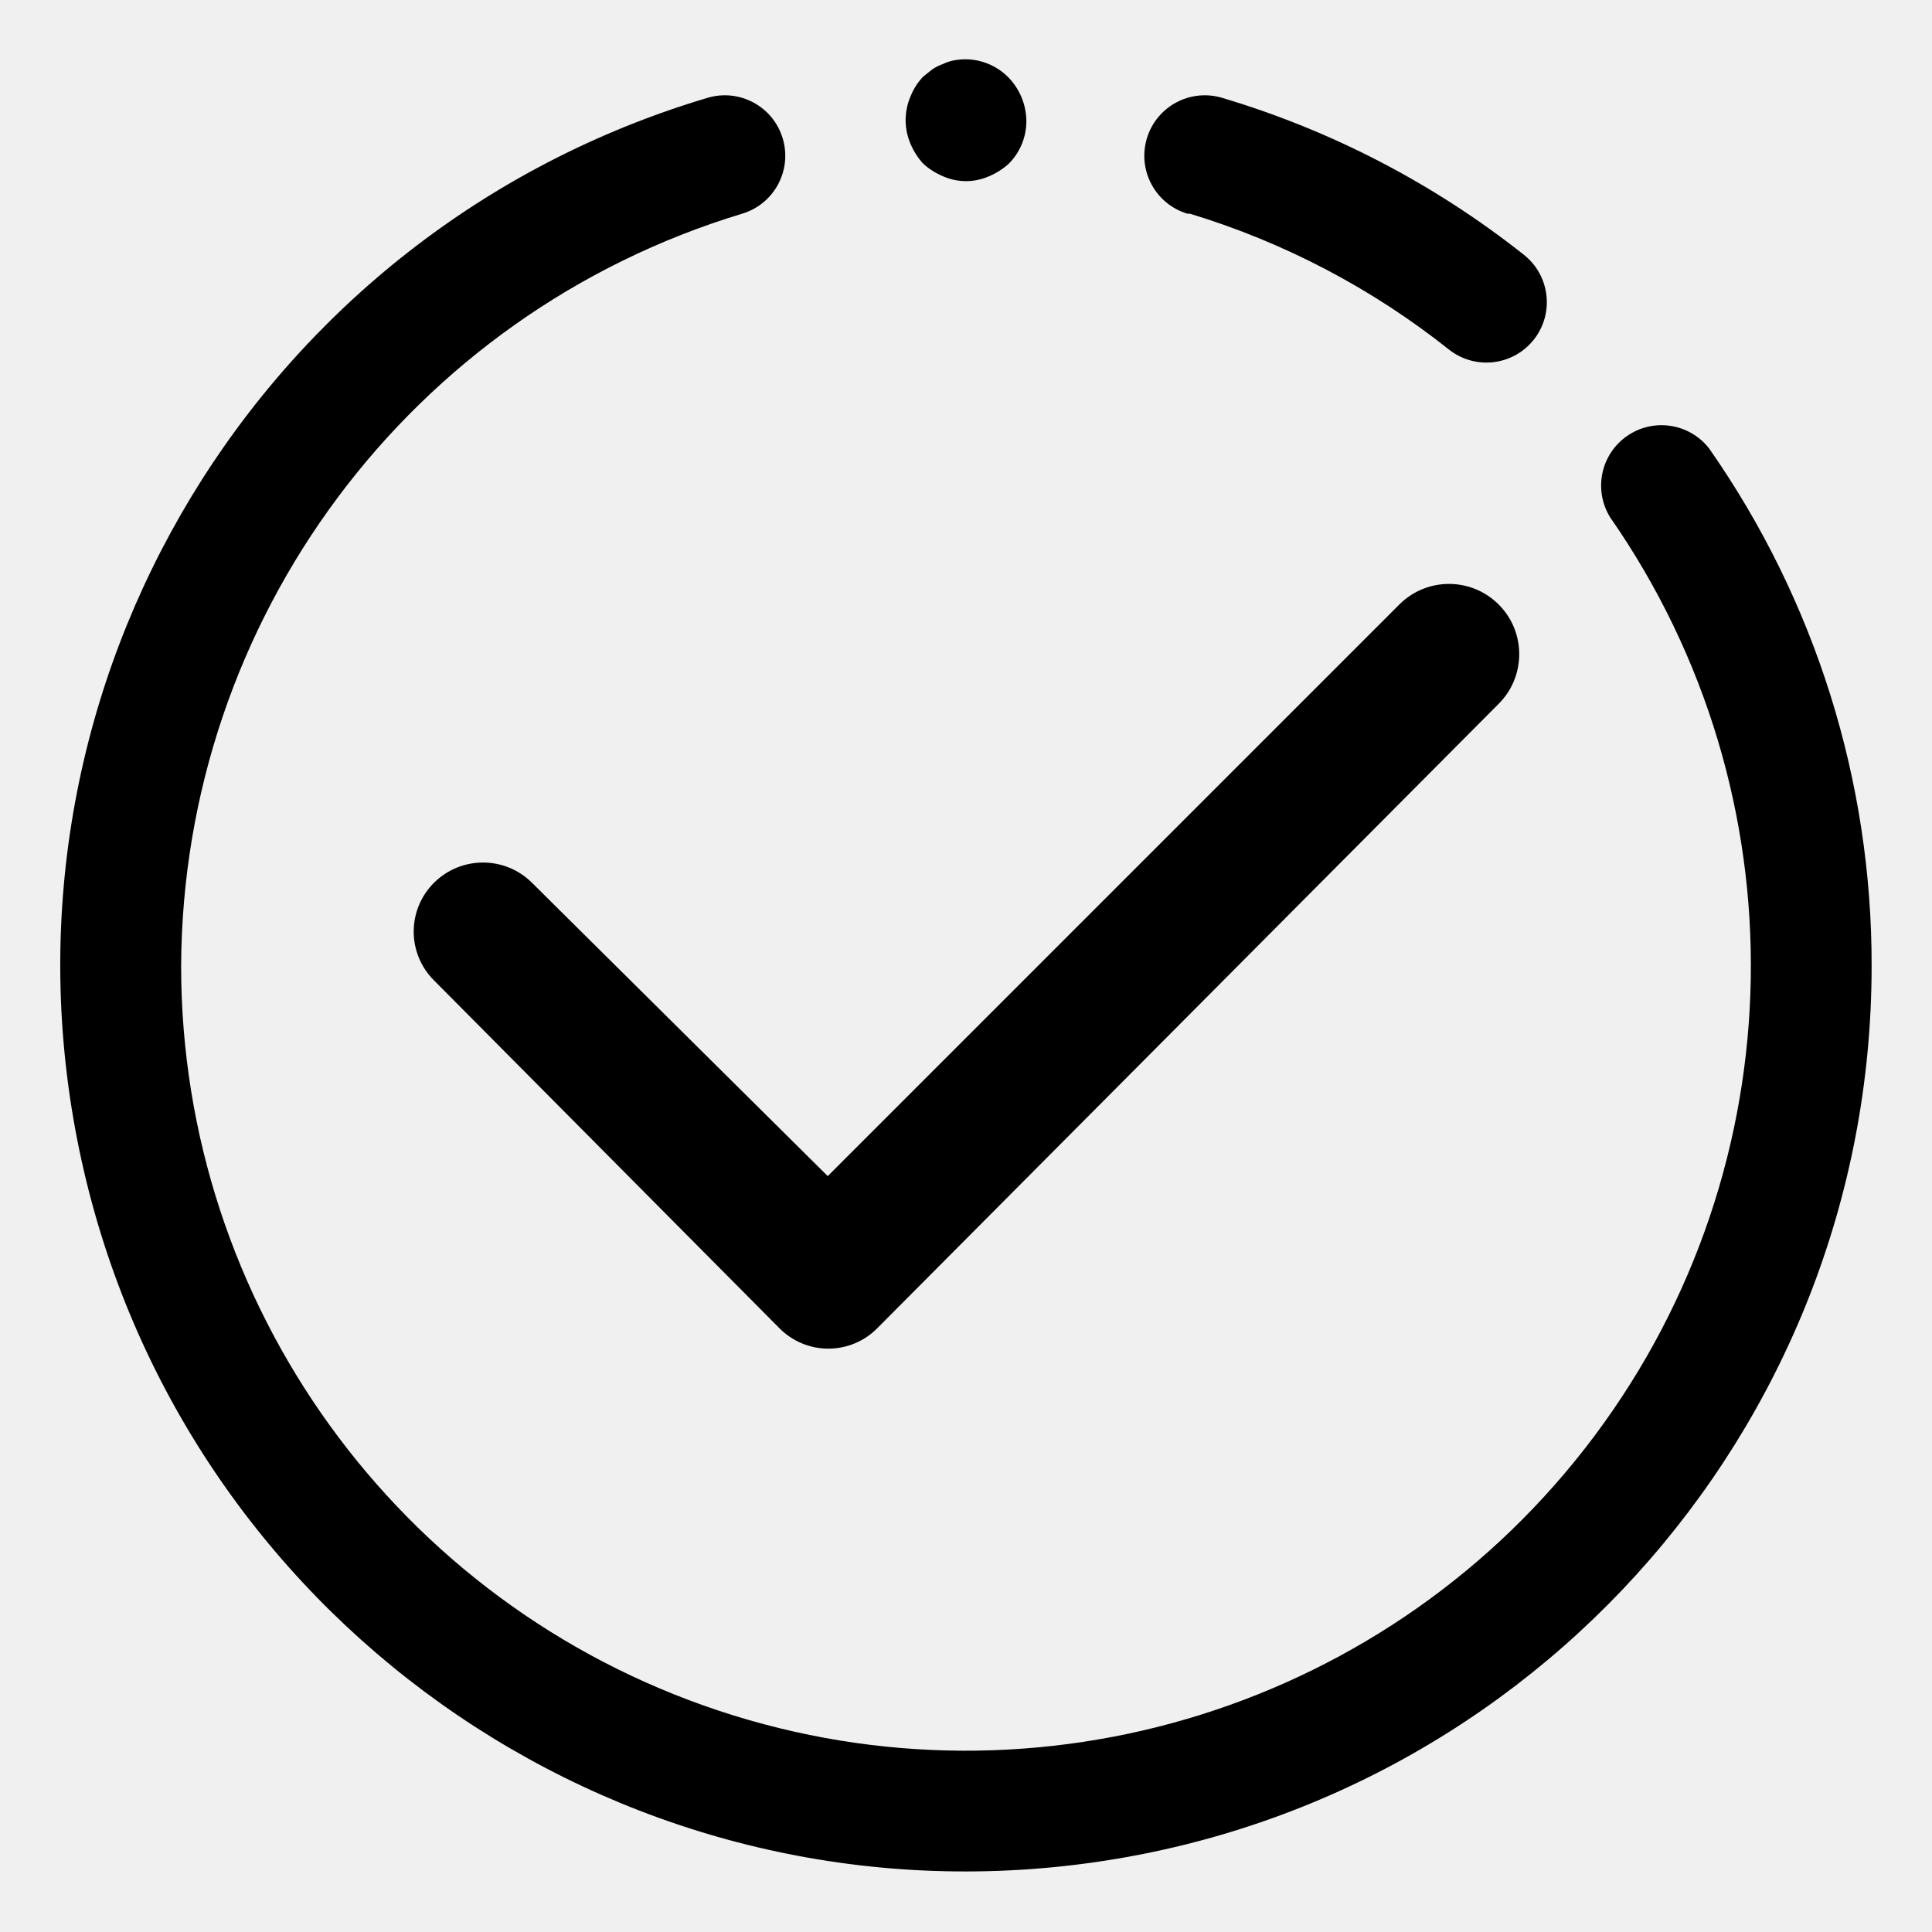
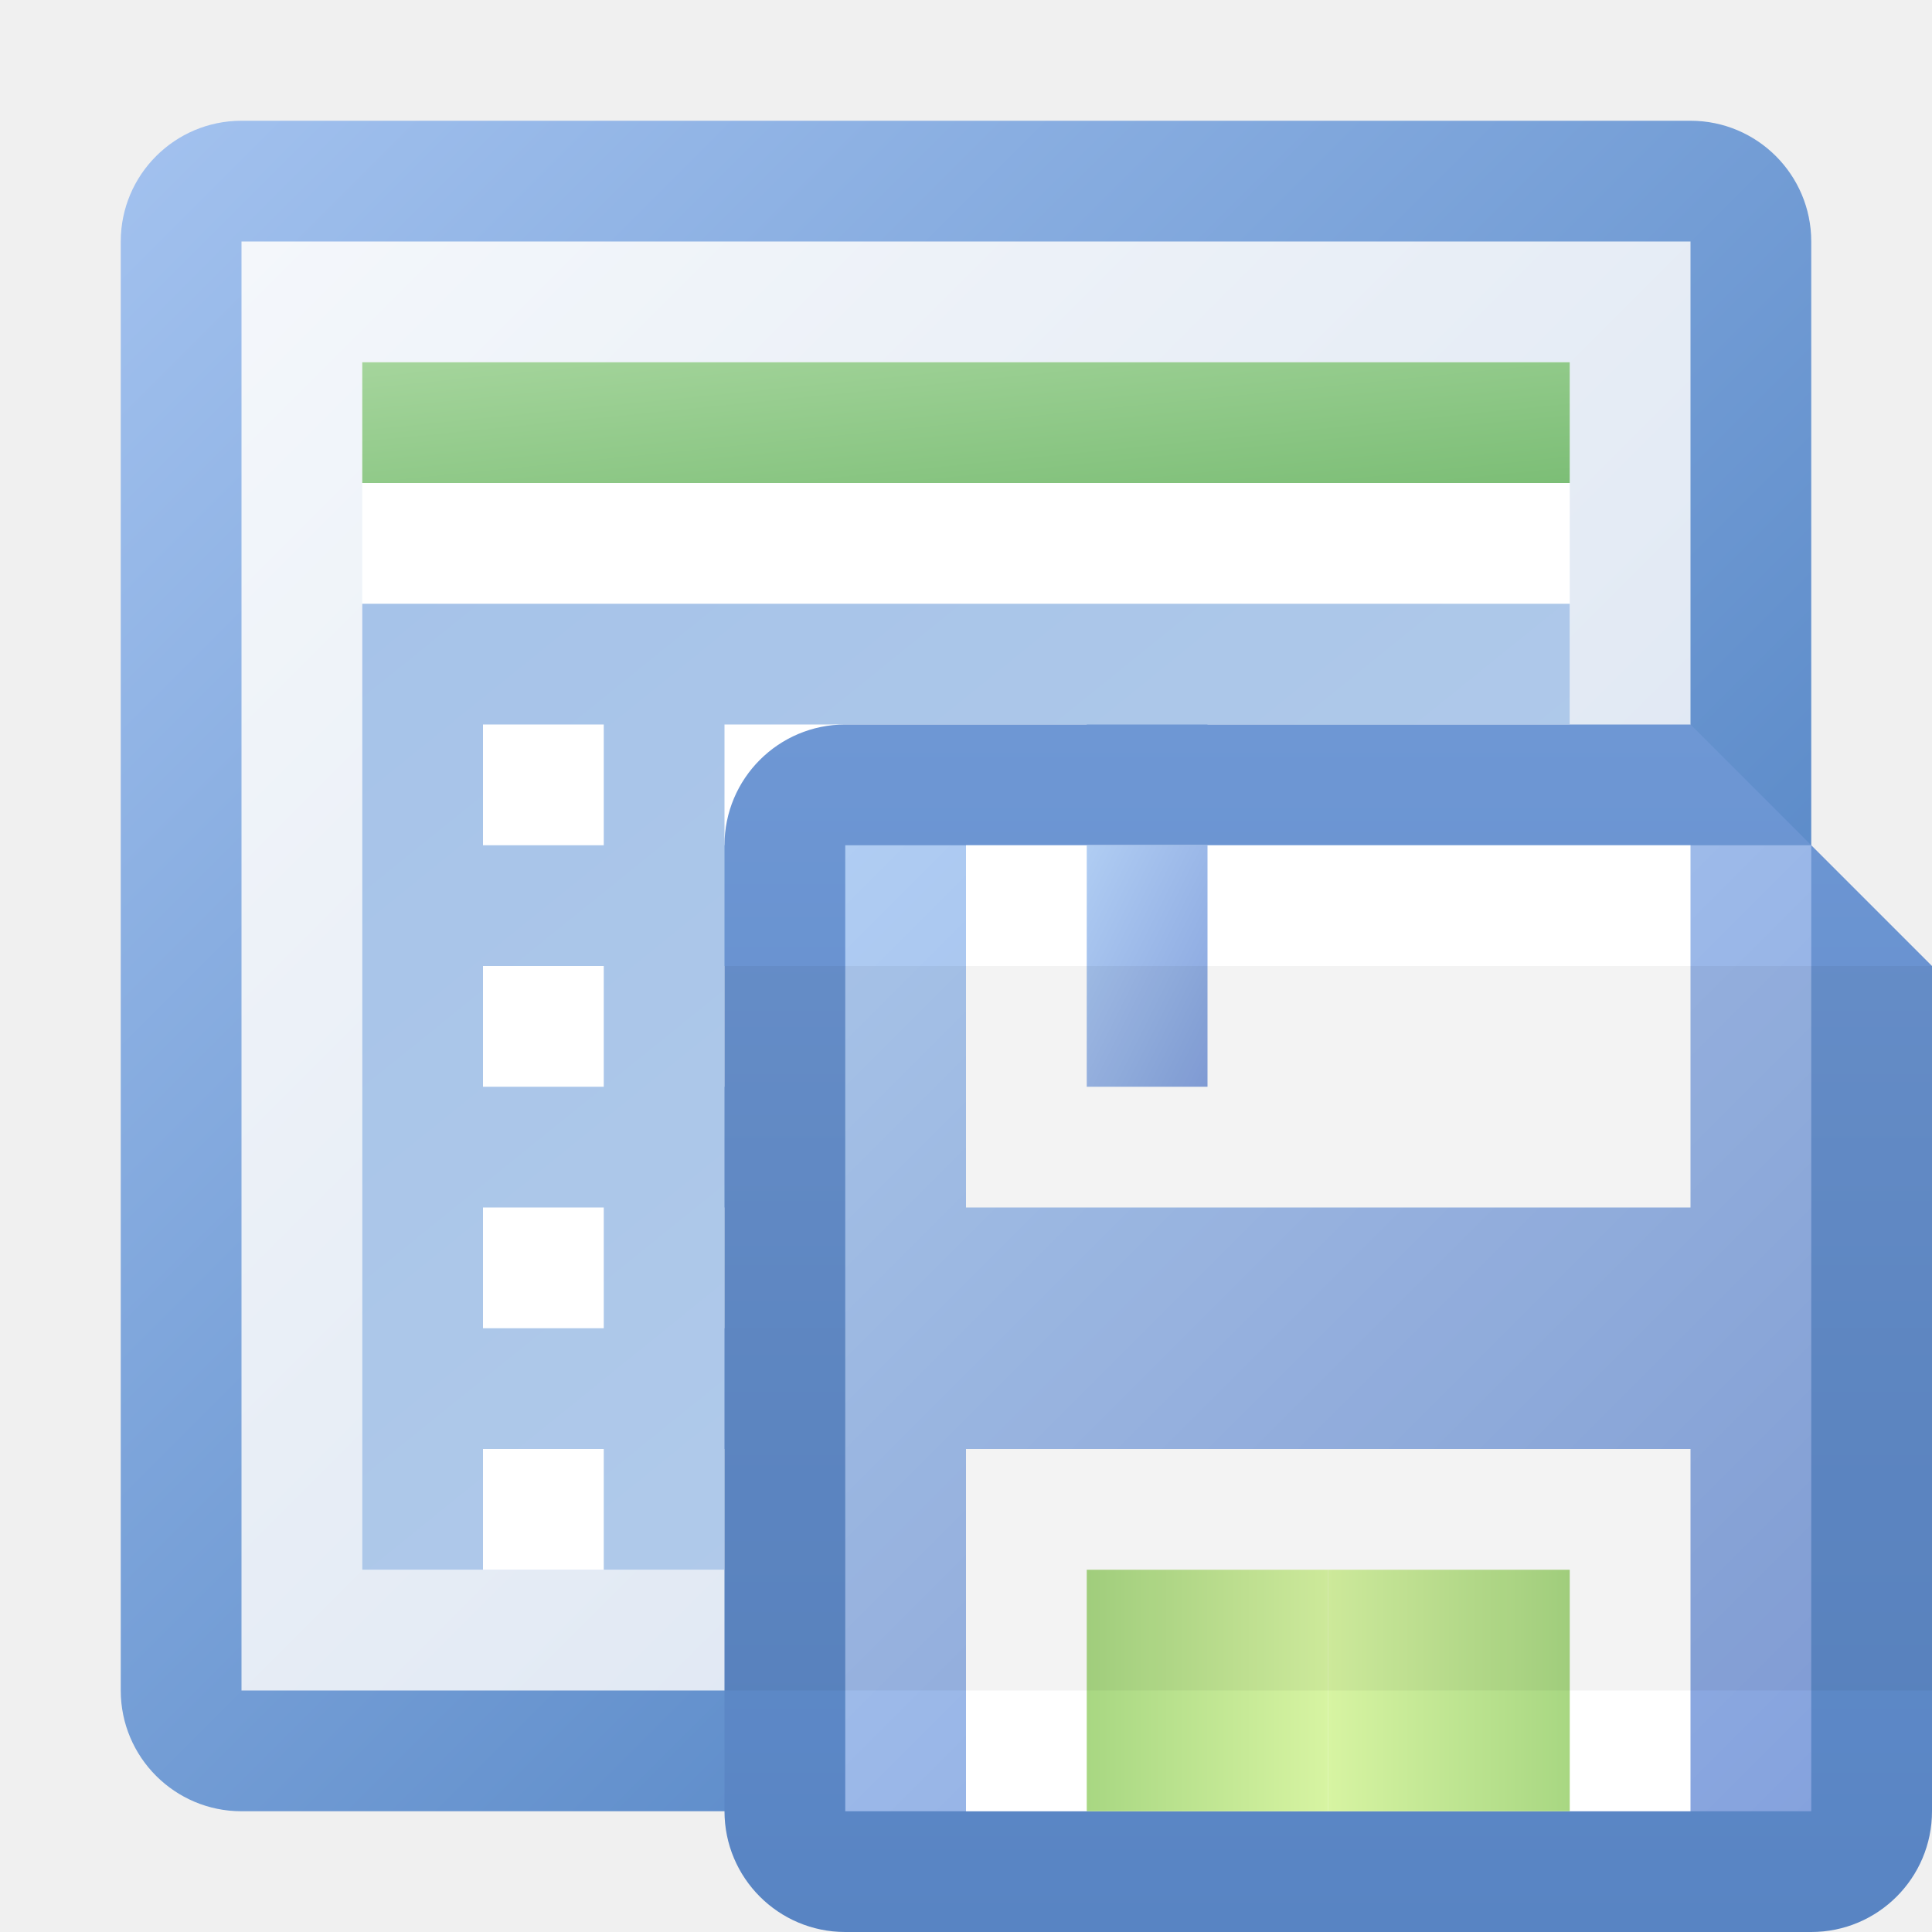
- <svg xmlns="http://www.w3.org/2000/svg" width="800px" height="800px" viewBox="0 0 1024 1024" version="1.1">
-   <path d="M905.92 237.76a32 32 0 0 0-52.48 36.48A416 416 0 1 1 96 512a418.56 418.56 0 0 1 297.28-398.72 32 32 0 1 0-18.24-61.44A480 480 0 1 0 992 512a477.12 477.12 0 0 0-86.08-274.24z" />
-   <path d="M630.72 113.28A413.76 413.76 0 0 1 768 185.28a32 32 0 0 0 39.68-50.24 476.8 476.8 0 0 0-160-83.2 32 32 0 0 0-18.24 61.44zM489.28 86.72a36.8 36.8 0 0 0 10.56 6.72 30.08 30.08 0 0 0 24.32 0 37.12 37.12 0 0 0 10.56-6.72A32 32 0 0 0 544 64a33.6 33.6 0 0 0-9.28-22.72A32 32 0 0 0 505.6 32a20.8 20.8 0 0 0-5.76 1.92 23.68 23.68 0 0 0-5.76 2.88l-4.8 3.84a32 32 0 0 0-6.72 10.56A32 32 0 0 0 480 64a32 32 0 0 0 2.56 12.16 37.12 37.12 0 0 0 6.72 10.56zM230.08 467.84a36.48 36.48 0 0 0 0 51.84L413.12 704a36.48 36.48 0 0 0 51.84 0l328.96-330.56A36.48 36.48 0 0 0 742.08 320l-303.36 303.36-156.8-155.52a36.8 36.8 0 0 0-51.84 0z" />
+ <svg xmlns="http://www.w3.org/2000/svg" xmlns:xlink="http://www.w3.org/1999/xlink" height="16" width="16">
+   <linearGradient id="a" x1="0%" x2="100%" y1="0%" y2="100%">
+     <stop offset="0" stop-color="#a3c2ef" />
+     <stop offset="1" stop-color="#4277bb" />
+   </linearGradient>
+   <linearGradient id="b" x1="0%" x2="100%" y1="0%" y2="100%">
+     <stop offset="0" stop-color="#f4f7fb" />
+     <stop offset="1" stop-color="#d8e2f0" />
+   </linearGradient>
+   <linearGradient id="c" x1="0%" x2="100%" y1="0%" y2="100%">
+     <stop offset="0" stop-color="#a6c3e9" />
+     <stop offset="1" stop-color="#b5cdea" />
+   </linearGradient>
+   <linearGradient id="d" x1="0%" x2="100%" y1="0%" y2="100%">
+     <stop offset="0" stop-color="#a5d59c" />
+     <stop offset="1" stop-color="#7cbe76" />
+   </linearGradient>
+   <linearGradient id="e" x1="0%" x2="0%" y1="0%" y2="100%">
+     <stop offset="0" stop-color="#6e97d4" />
+     <stop offset="1" stop-color="#5884c3" />
+   </linearGradient>
+   <linearGradient id="f" x1="0%" x2="100%" y1="0%" y2="100%">
+     <stop offset="0" stop-color="#b0cdf3" />
+     <stop offset="1" stop-color="#85a2dd" />
+   </linearGradient>
+   <linearGradient id="g" x1="0%" x2="100%" y1="0%" y2="0%">
+     <stop offset="0" stop-color="#a8d782" />
+     <stop offset="1" stop-color="#d7f4a2" />
+   </linearGradient>
+   <g transform="translate(8 8)">
+     <rect fill="url(#a)" height="14" rx="1" width="14" x="-7" y="-7" />
+     <path d="m-6-6h12v12h-12z" fill="url(#b)" />
+     <path d="m-5-5h10v10h-10z" fill="#fff" />
+     <path d="m-5-3h10v8h-10z" fill="url(#c)" />
+     <path d="m-4-2h1v1h-1m0 1h1v1h-1m0 1h1v1h-1m0 1h1v1h-1m2-7h3v1h-3m0 1h3v1h-3m0 1h3v1h-3m0 1h3v1h-3m4-7h3v1h-3m0 1h3v1h-3m0 1h3v1h-3m0 1h3v1h-3" fill="#fff" />
+     <path d="m-5-5h10v1h-10z" fill="url(#d)" />
+     <g transform="translate(4 3)">
+       <path d="m0-5h-5a1 1 0 0 0 -1 1v8a1 1 0 0 0 1 1h8a1 1 0 0 0 1-1v-7l-2-2z" fill="url(#e)" />
+       <path d="m-5-4h8v8h-8z" fill="url(#f)" />
+       <path d="m-4-4h6v3h-6z" fill="#fff" />
+       <path d="m-3-4h1v2h-1z" fill="url(#f)" />
+       <path d="m-4 1h6v3h-6z" fill="#fff" />
+       <path id="h" d="m-3 2h2v2h-2z" fill="url(#g)" />
+       <use transform="matrix(-1 0 0 -1 -2 6)" xlink:href="#h" />
+       <path d="m-6-3h10v6h-10z" opacity=".05" />
+     </g>
+   </g>
</svg>
